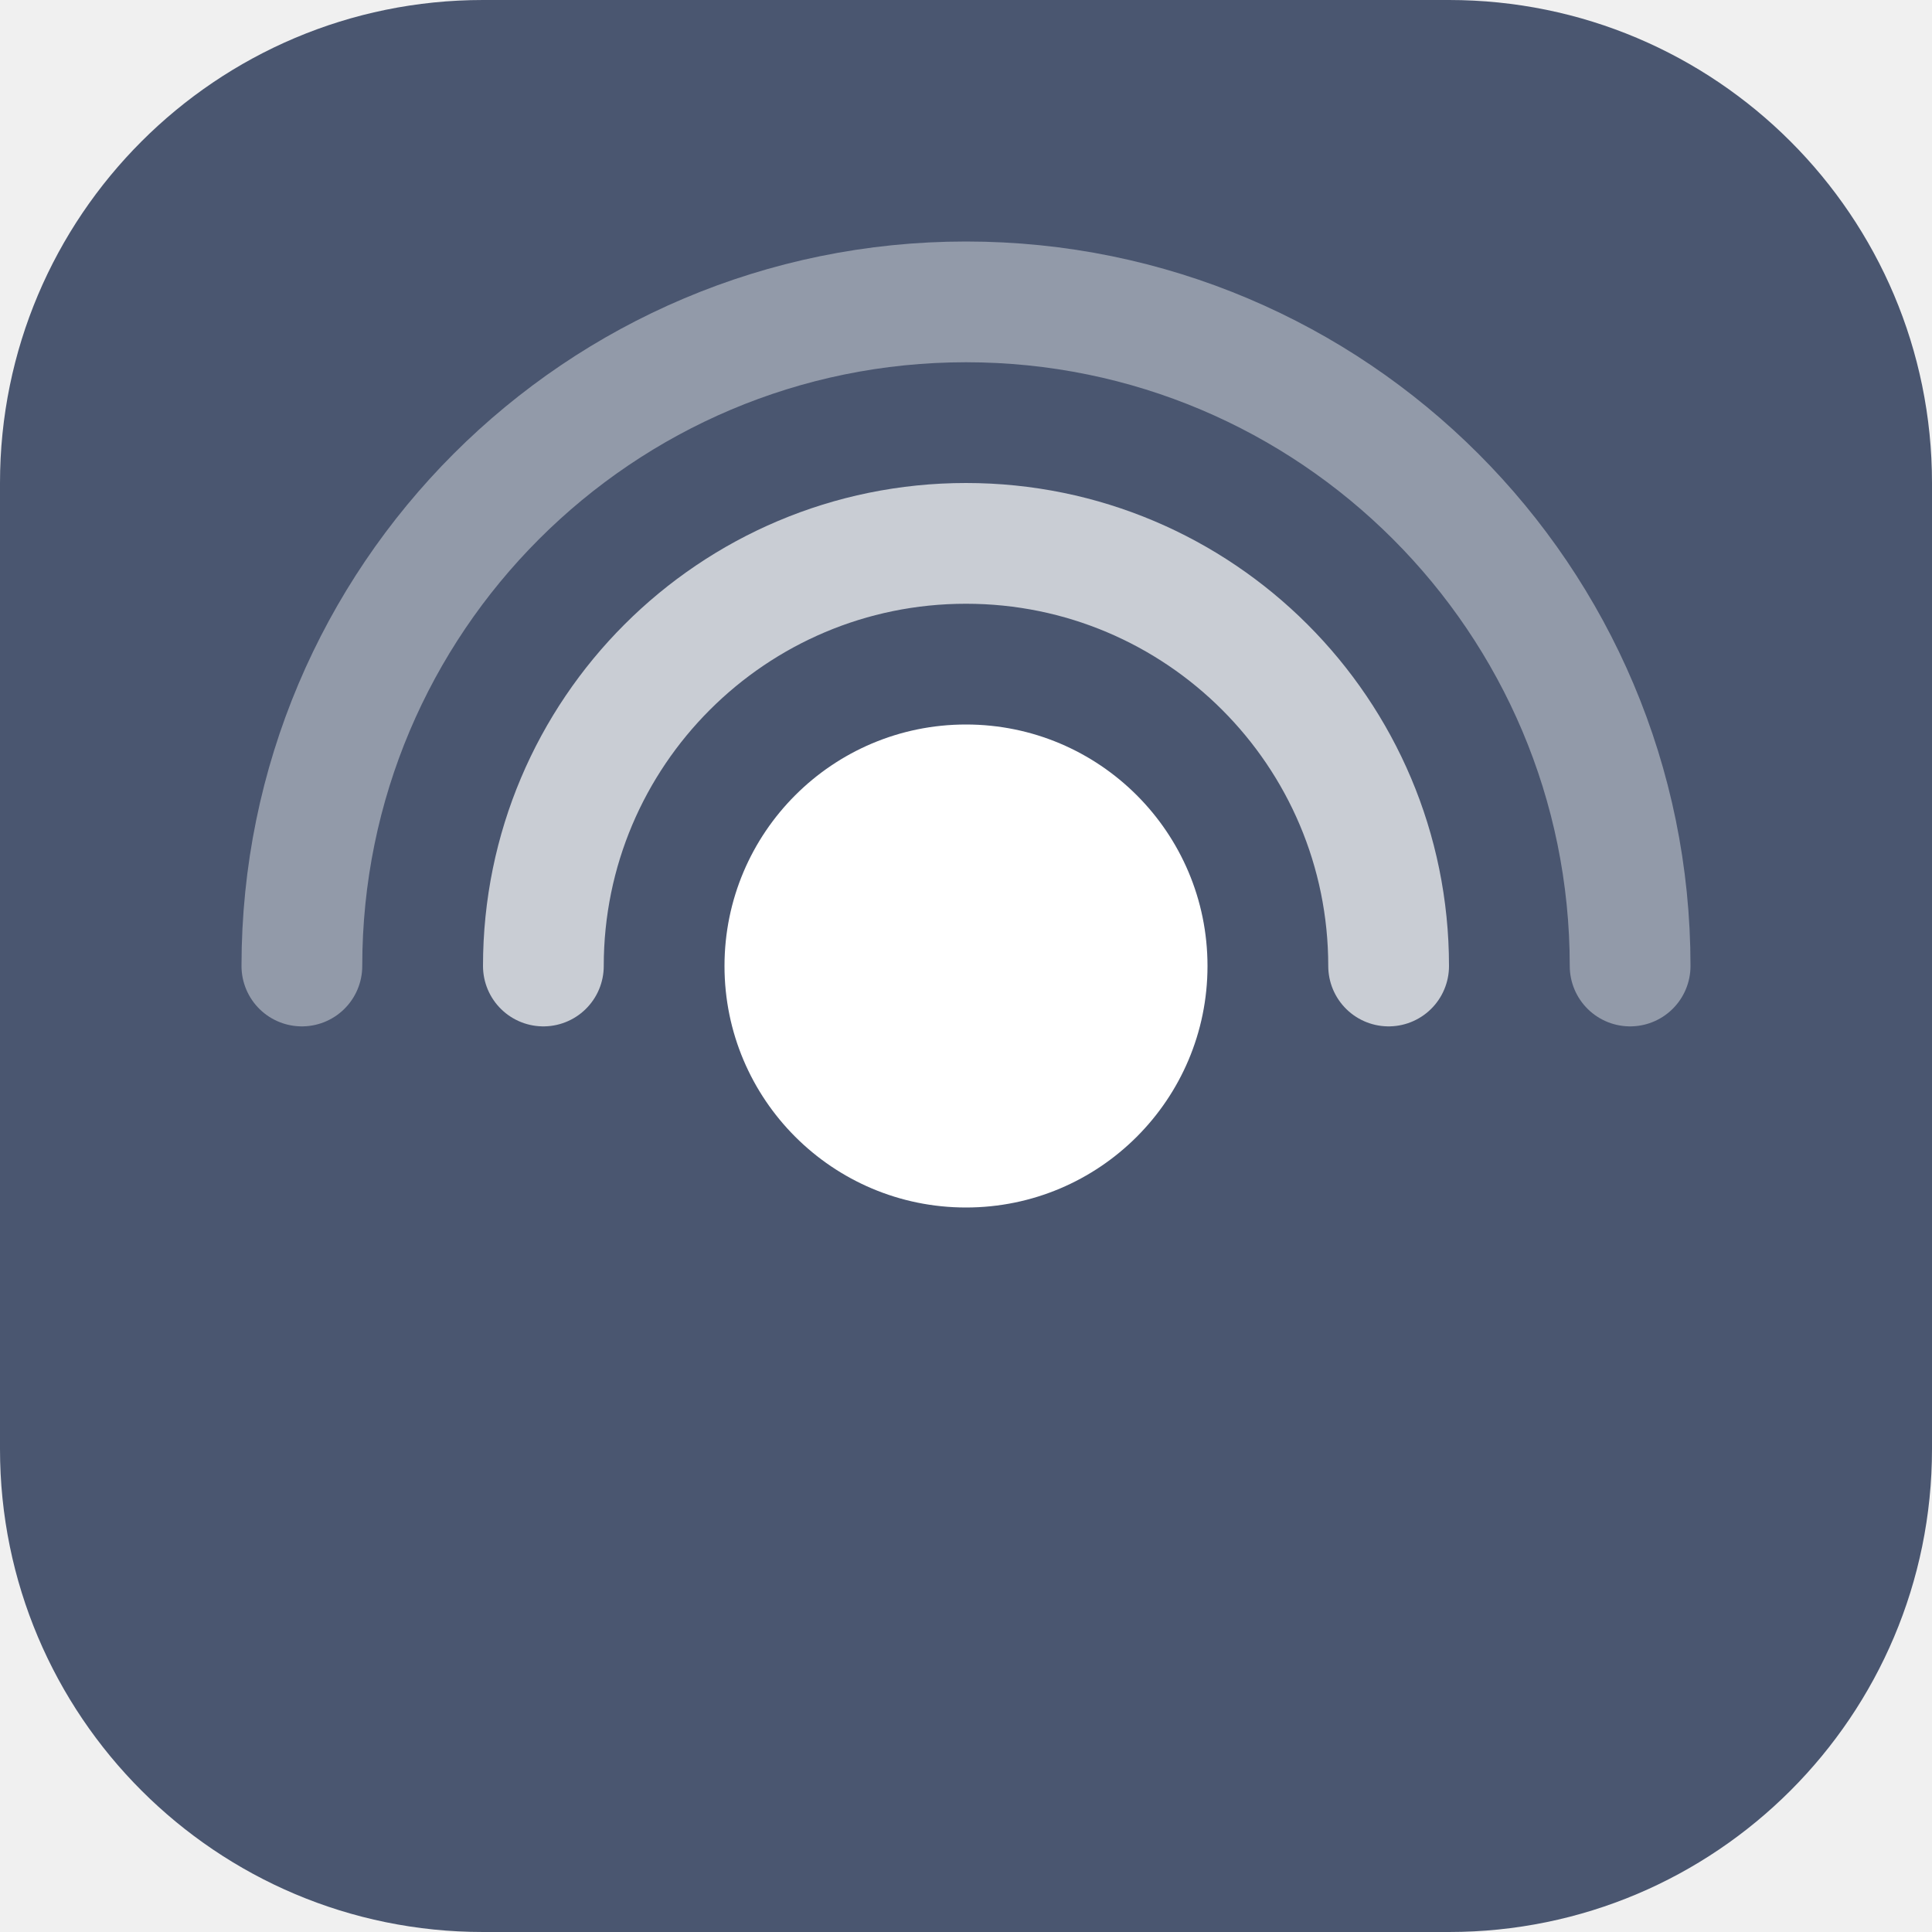
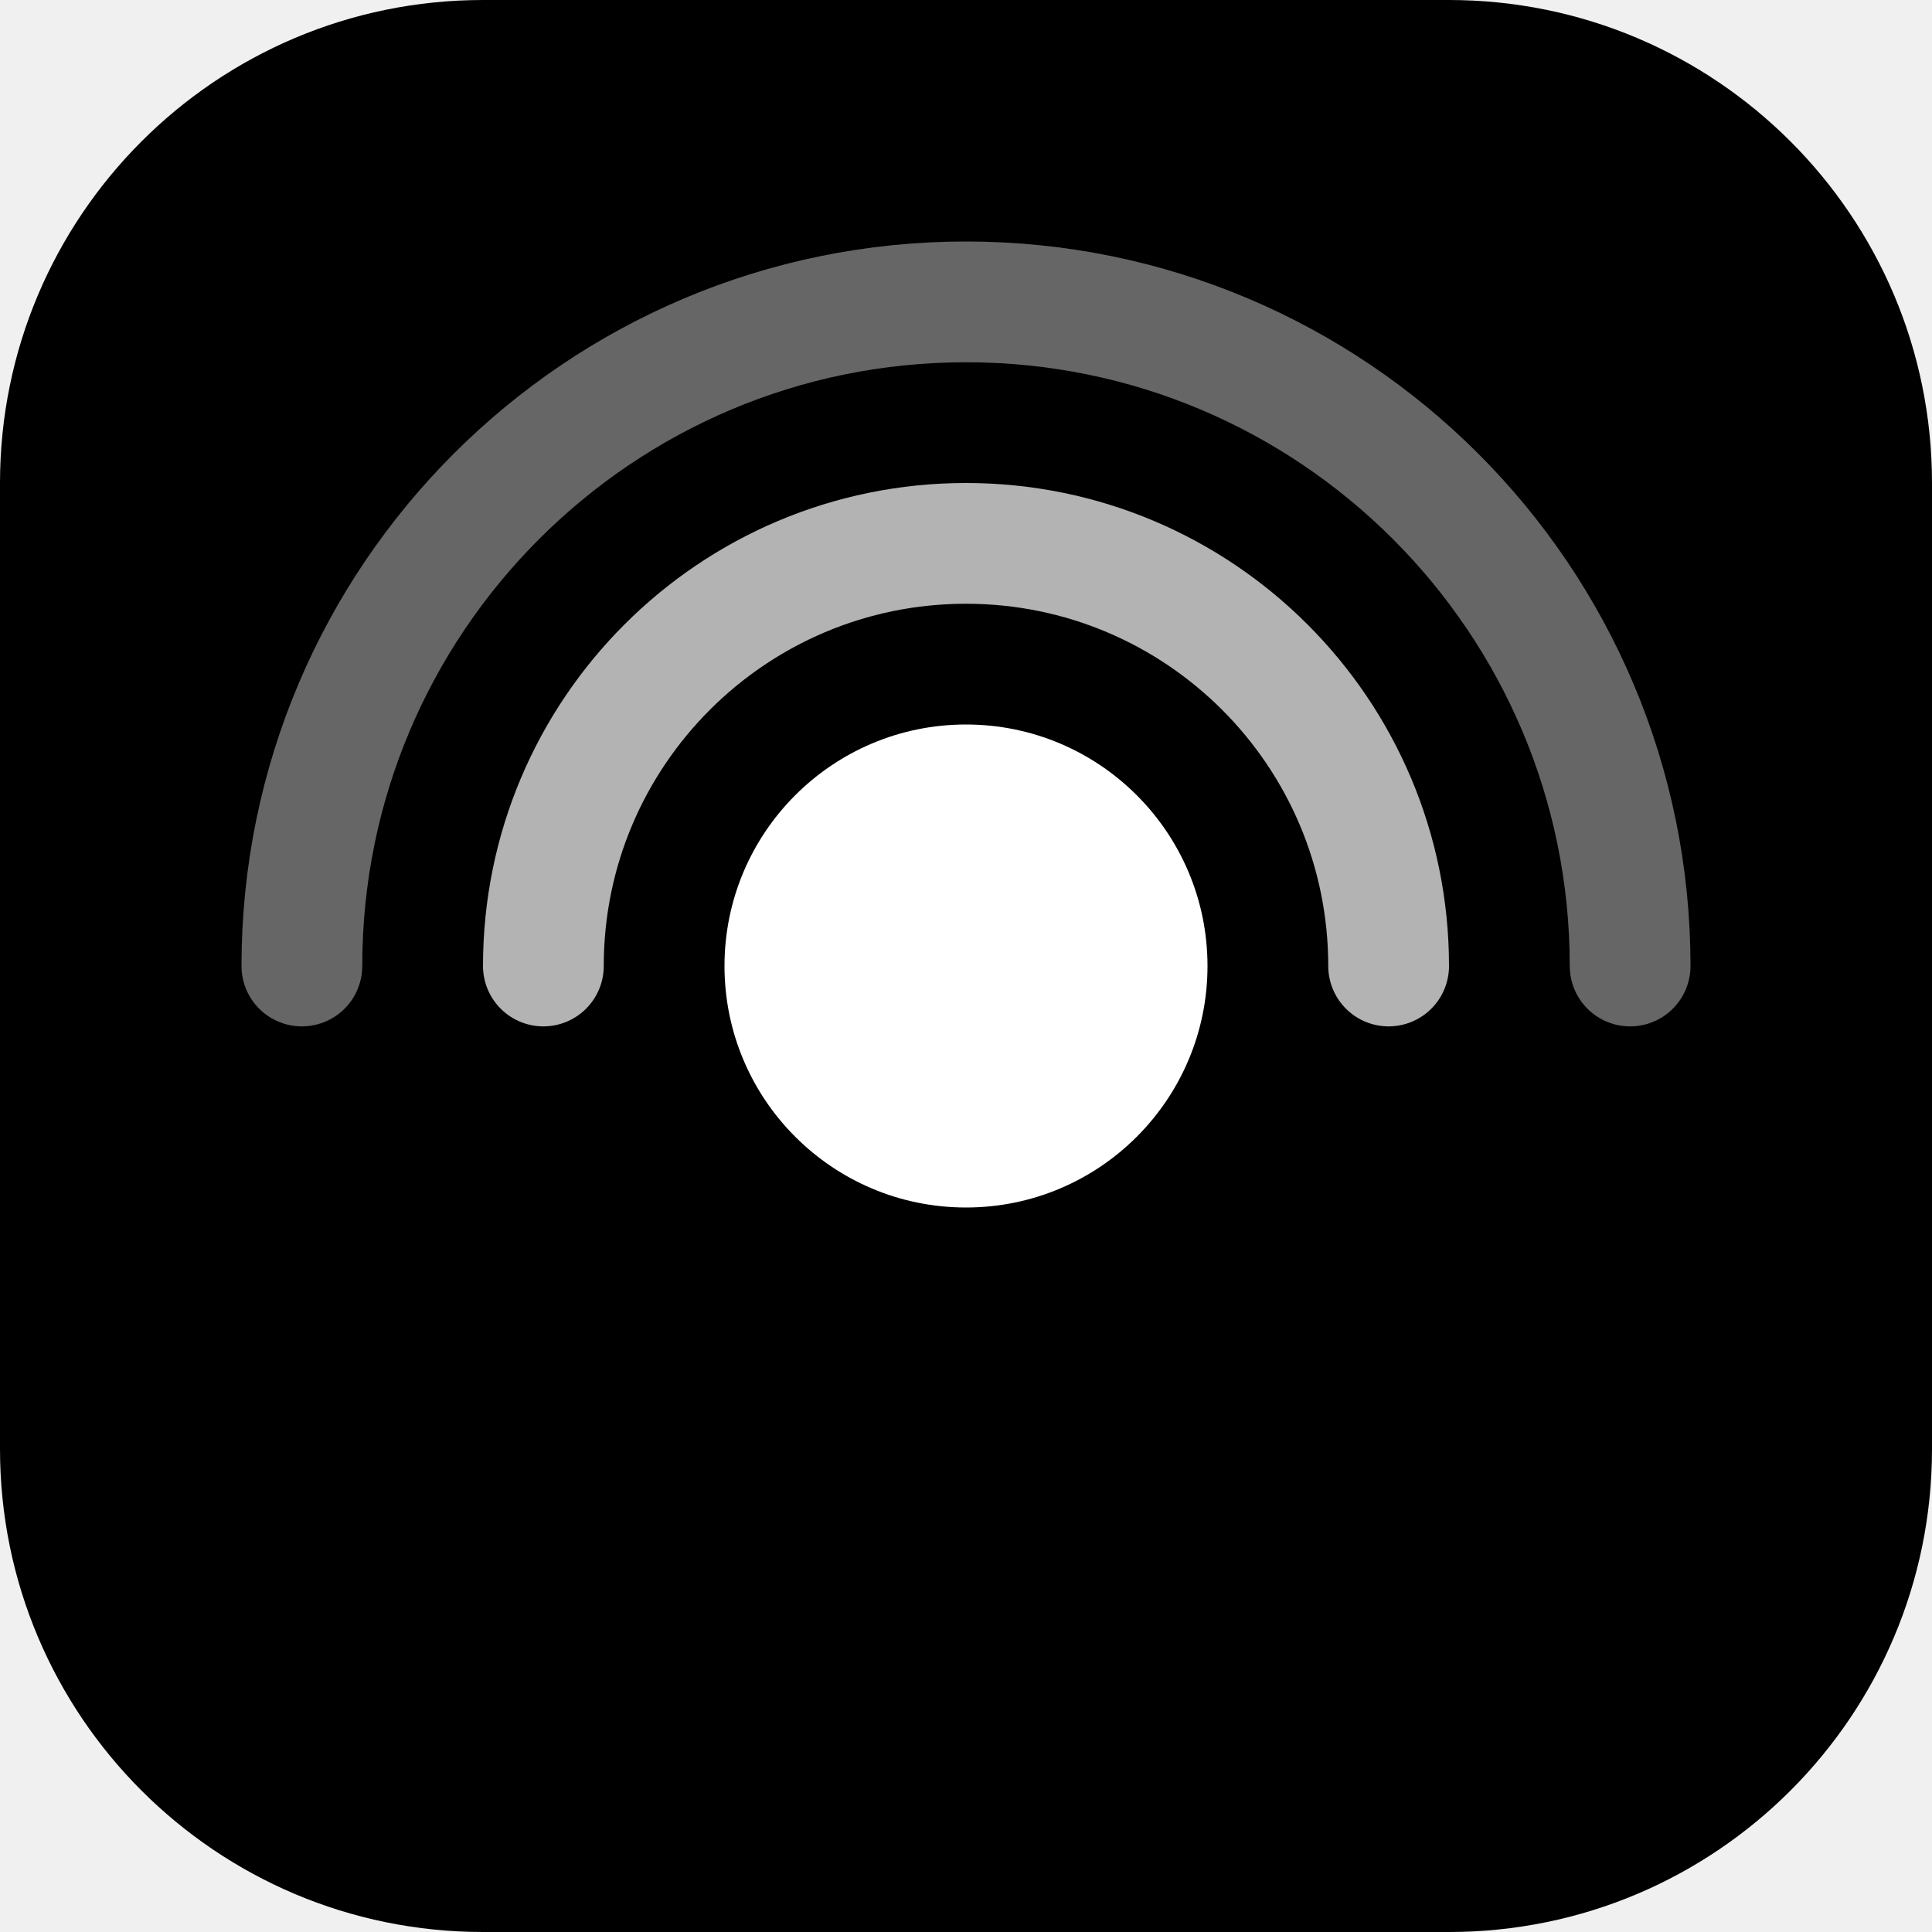
<svg xmlns="http://www.w3.org/2000/svg" viewBox="0 0 64 64">
-   <rect width="64" height="64" rx="16" fill="#4a5670" />
+   <rect width="64" height="64" rx="16" fill="#000000" />
  <circle cx="32" cy="32" r="8" fill="#fff" />
  <path d="M18 32a14 14 0 0 1 28 0" stroke="#fff" stroke-width="4" fill="none" stroke-linecap="round" opacity=".7" />
  <path d="M10 32a22 22 0 0 1 44 0" stroke="#fff" stroke-width="4" fill="none" stroke-linecap="round" opacity=".4" />
</svg>
